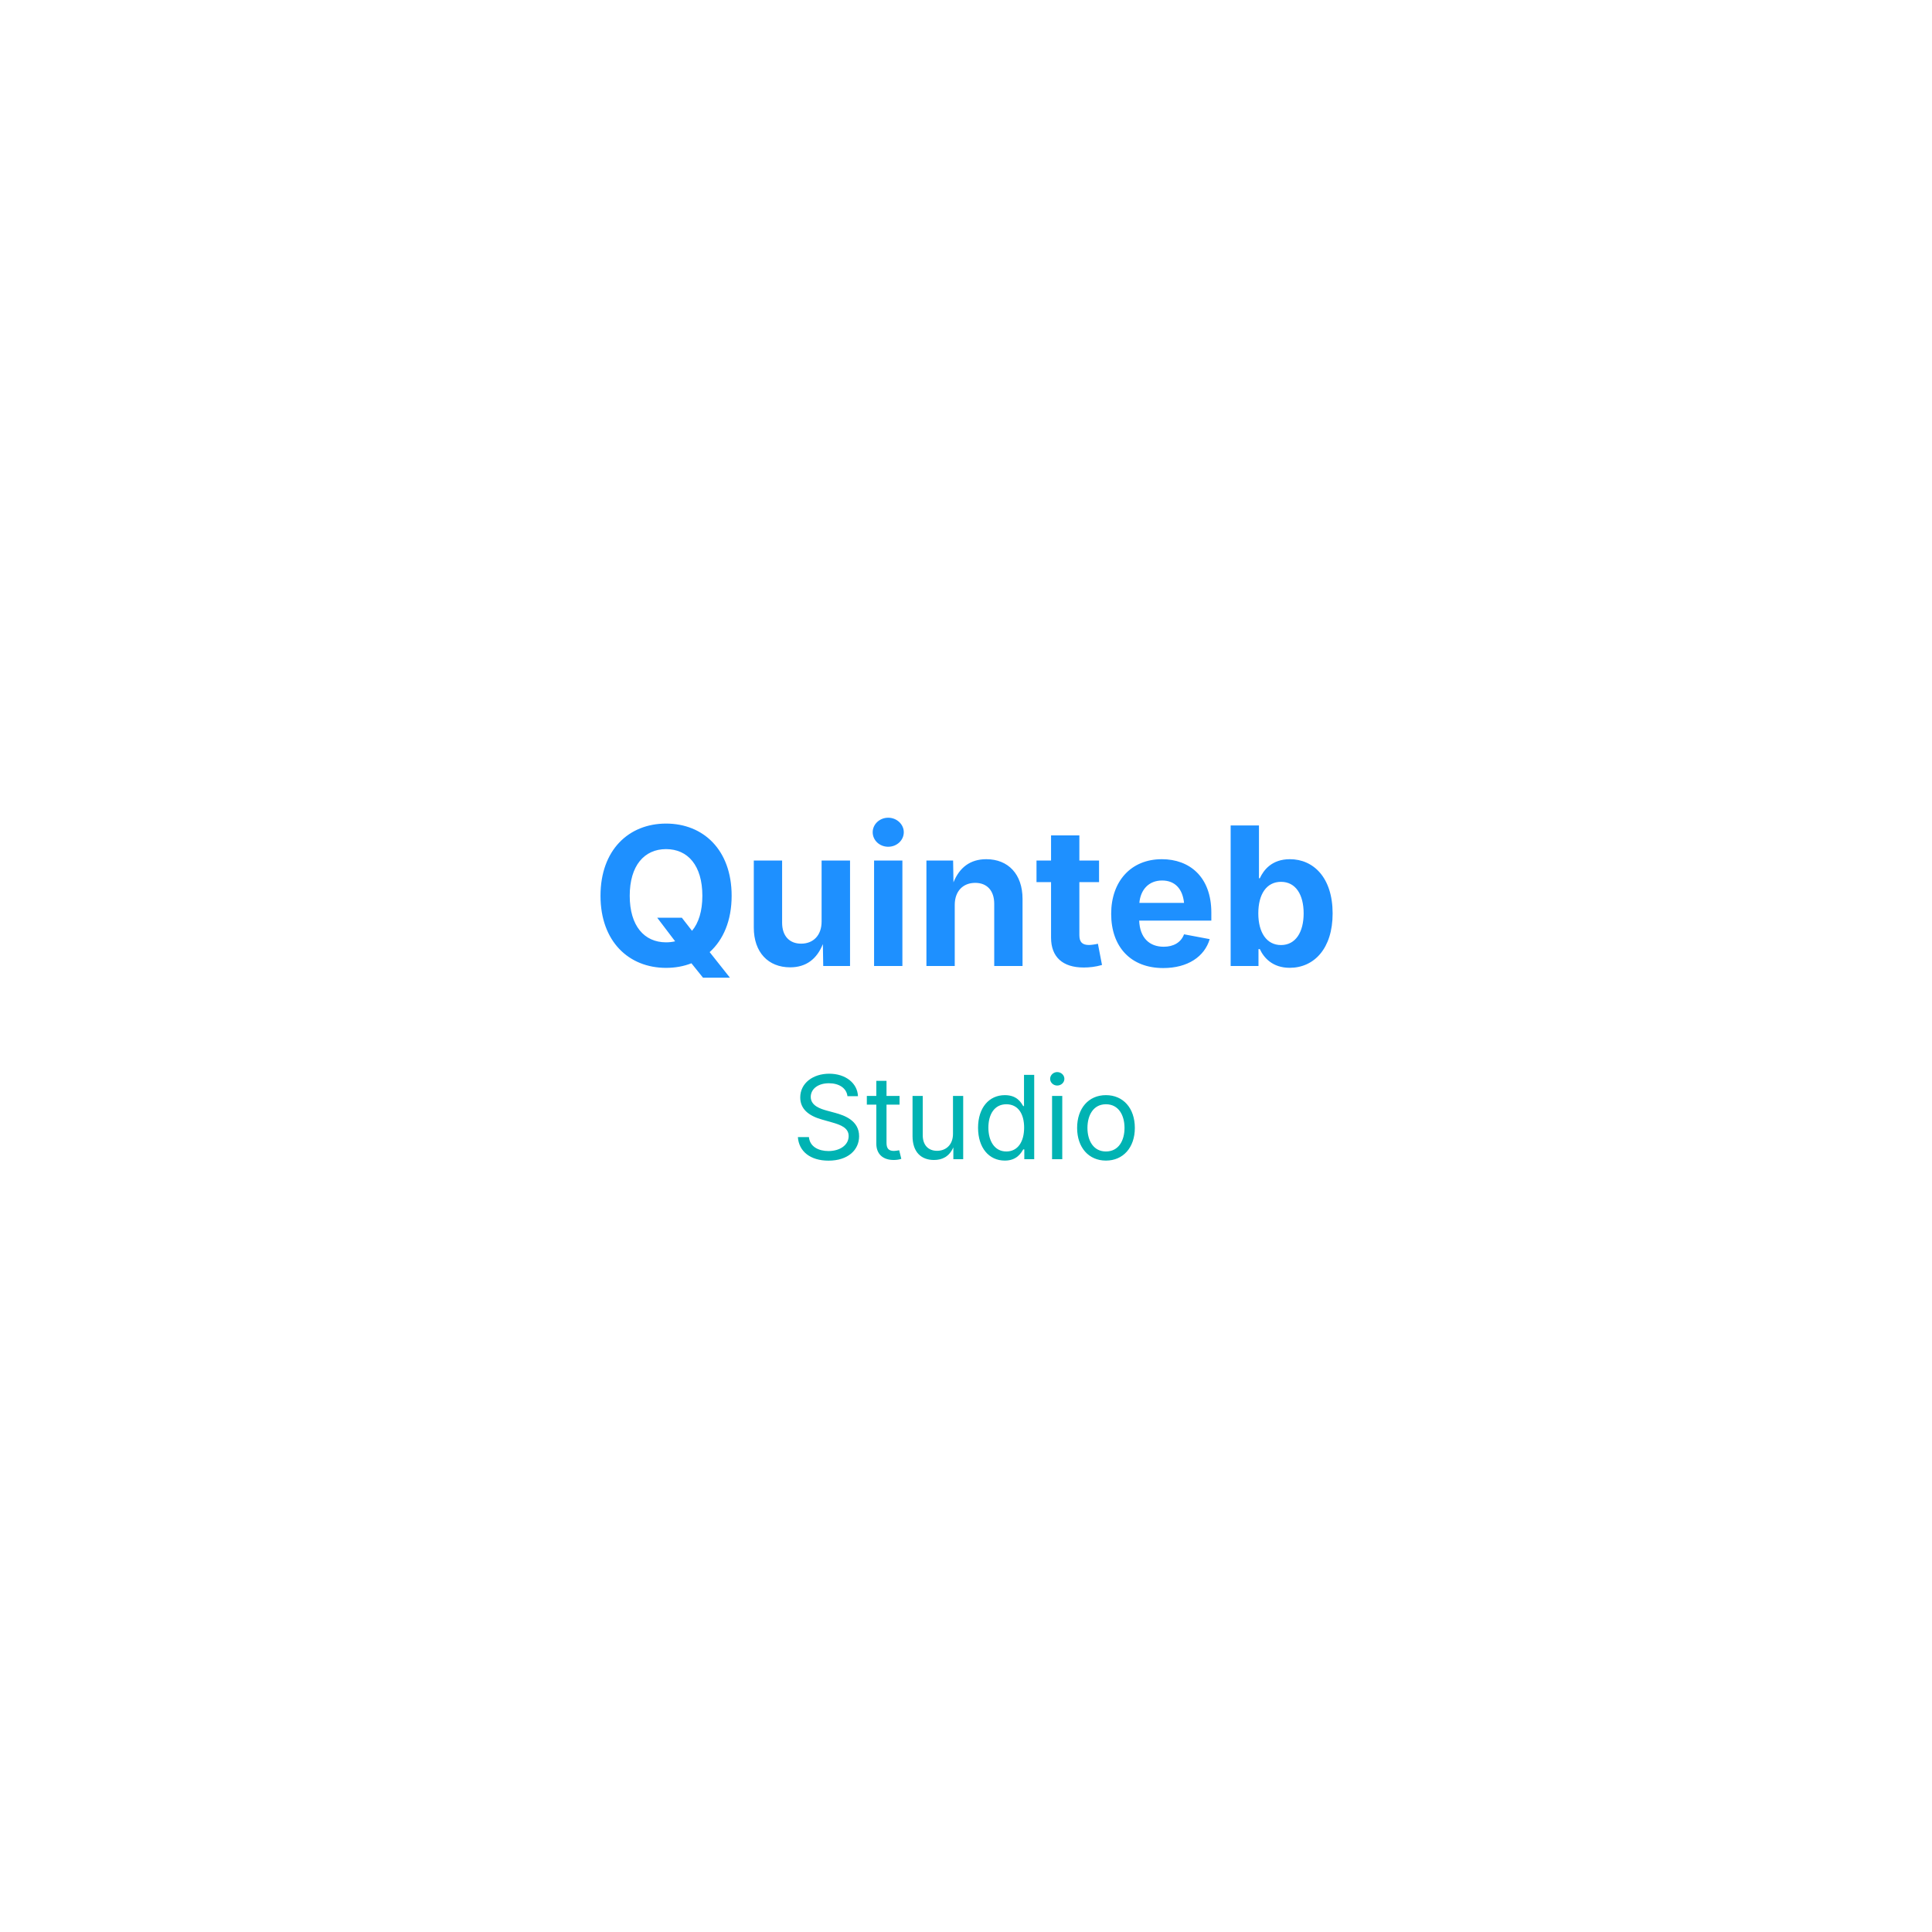
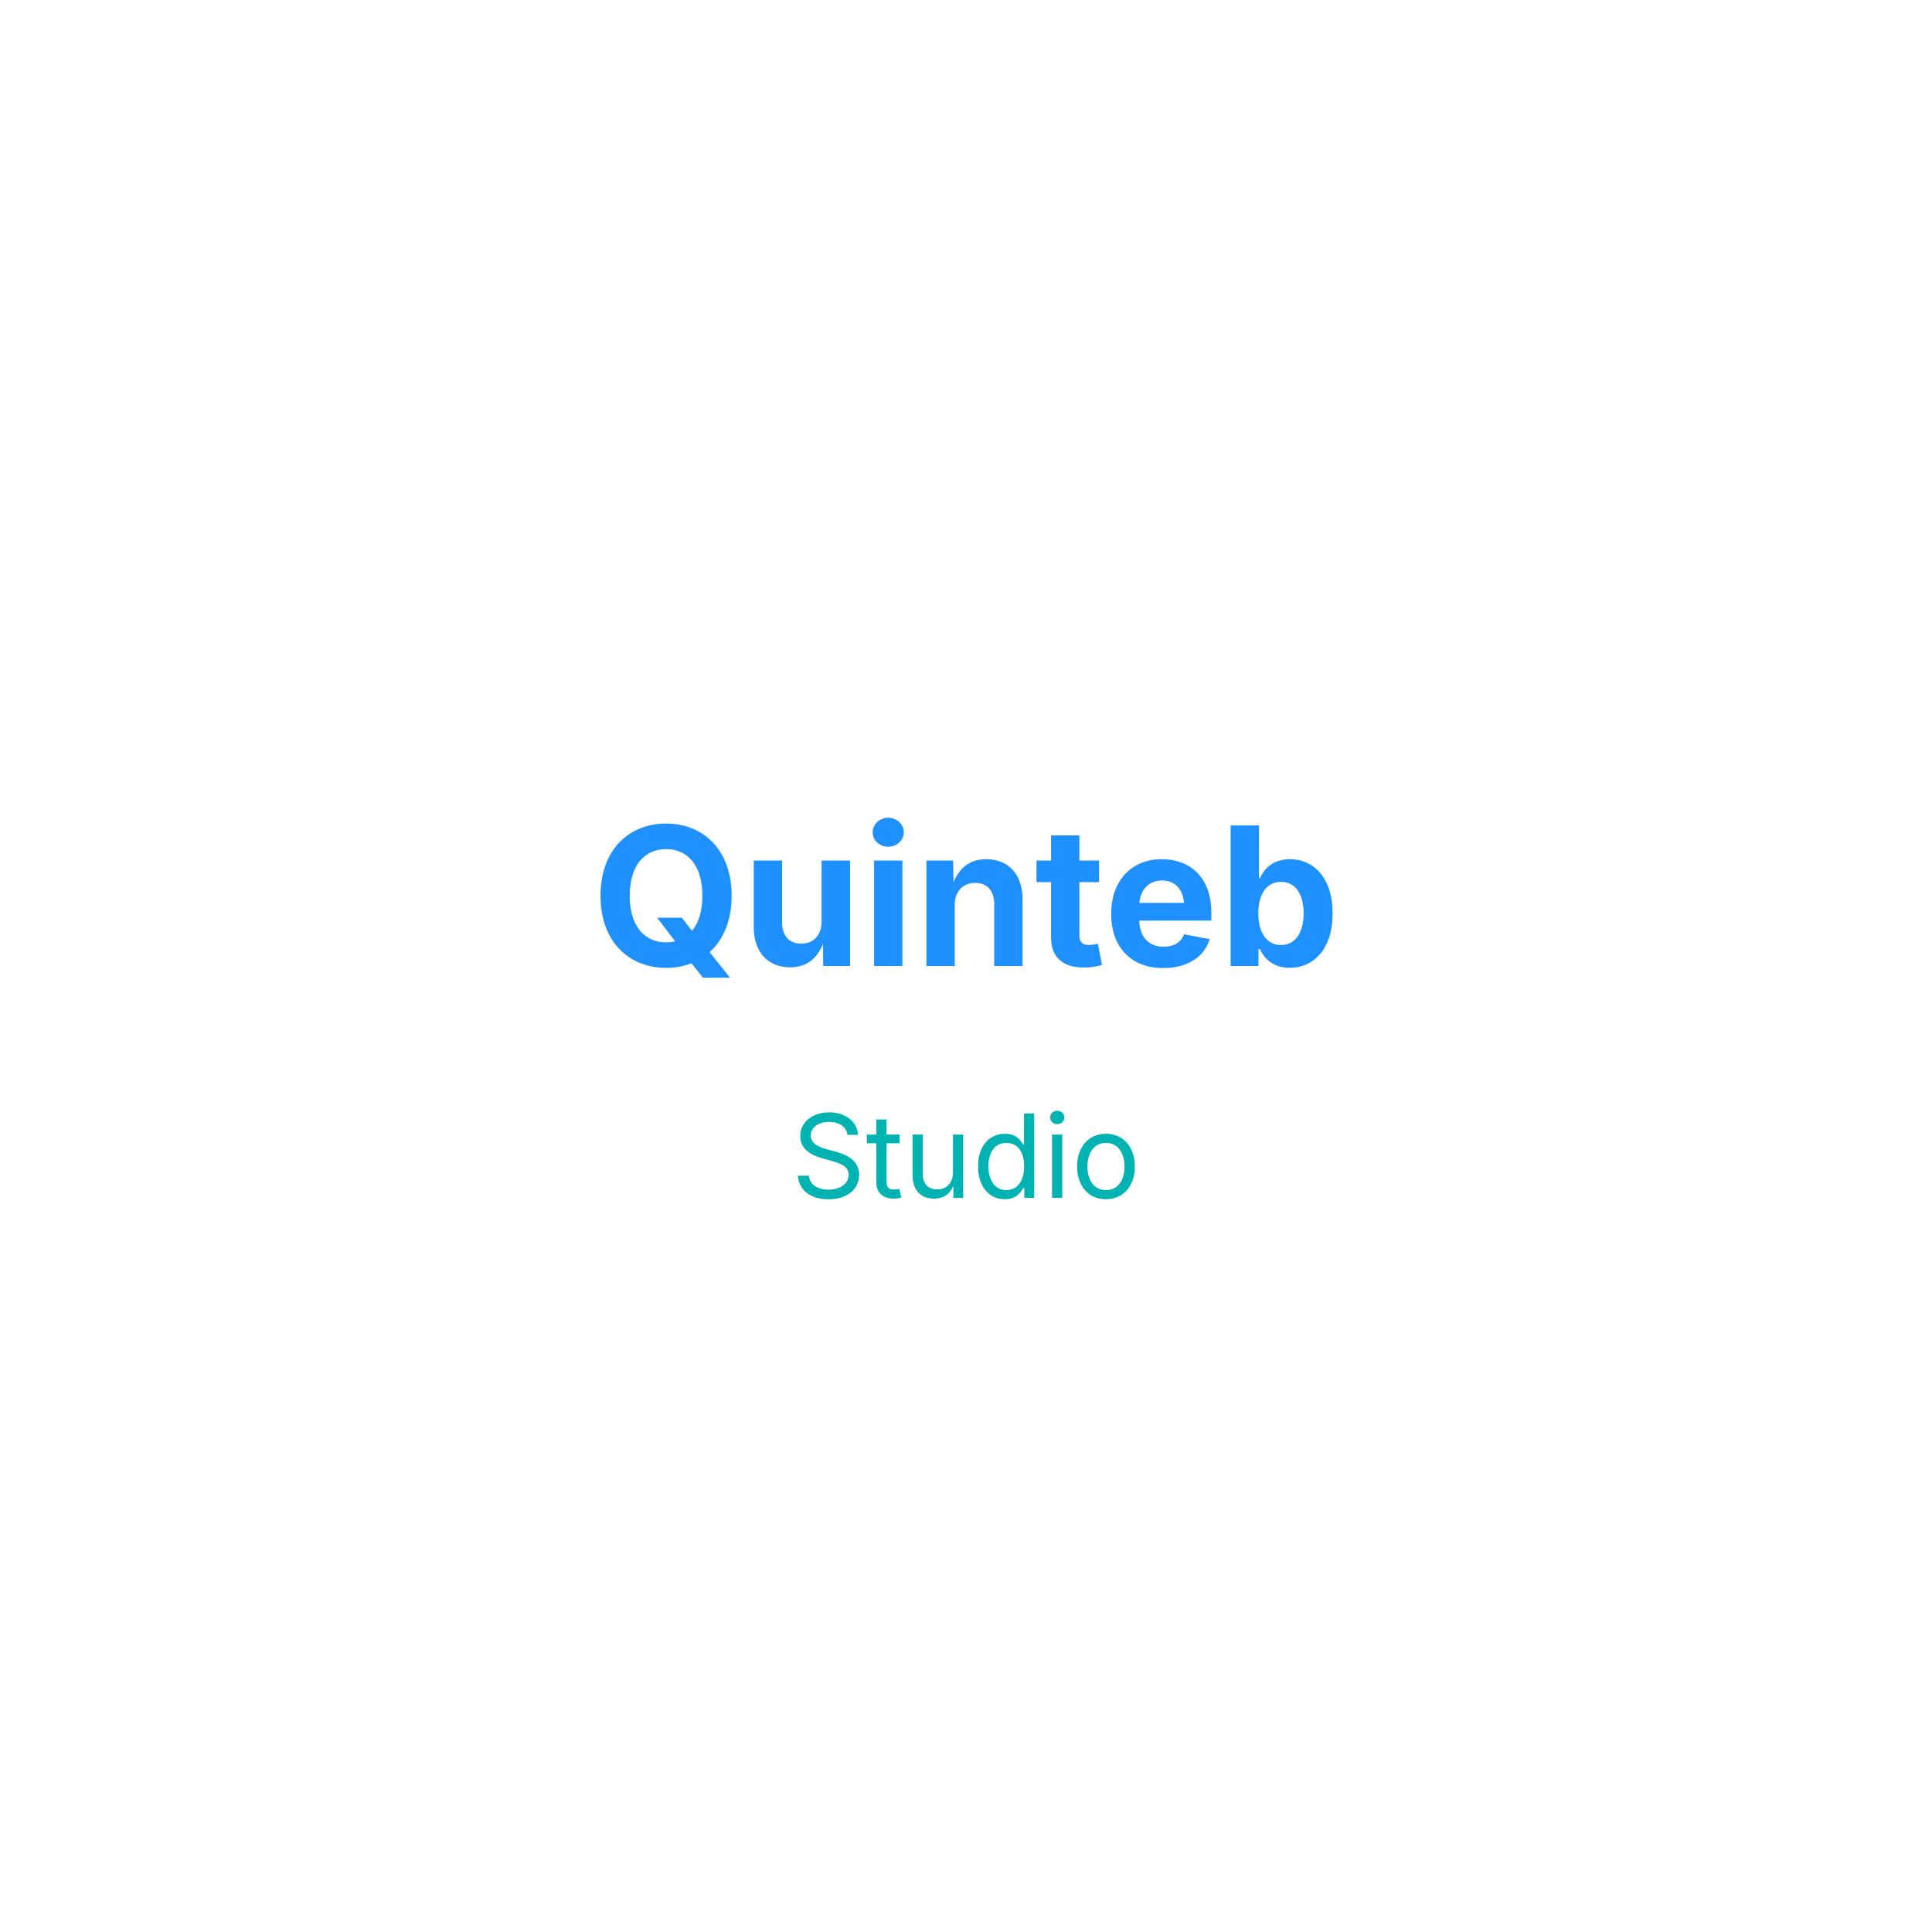
- <svg xmlns="http://www.w3.org/2000/svg" viewBox="0 0 500 500" width="500" height="500">
+ <svg xmlns="http://www.w3.org/2000/svg" viewBox="0 0 500 200" width="70" height="70">
  <text x="50%" y="50%" text-anchor="middle" fill="#1e90ff" font-family="'Inter', sans-serif" font-weight="700" font-size="50">
        Quinteb
    </text>
-   <text x="50%" y="60%" text-anchor="middle" fill="#00b3b3" font-family="'Inter', sans-serif" font-weight="400" font-size="30">
+   <text x="50%" y="80%" text-anchor="middle" fill="#00b3b3" font-family="'Inter', sans-serif" font-weight="400" font-size="30">
        Studio
    </text>
</svg>
